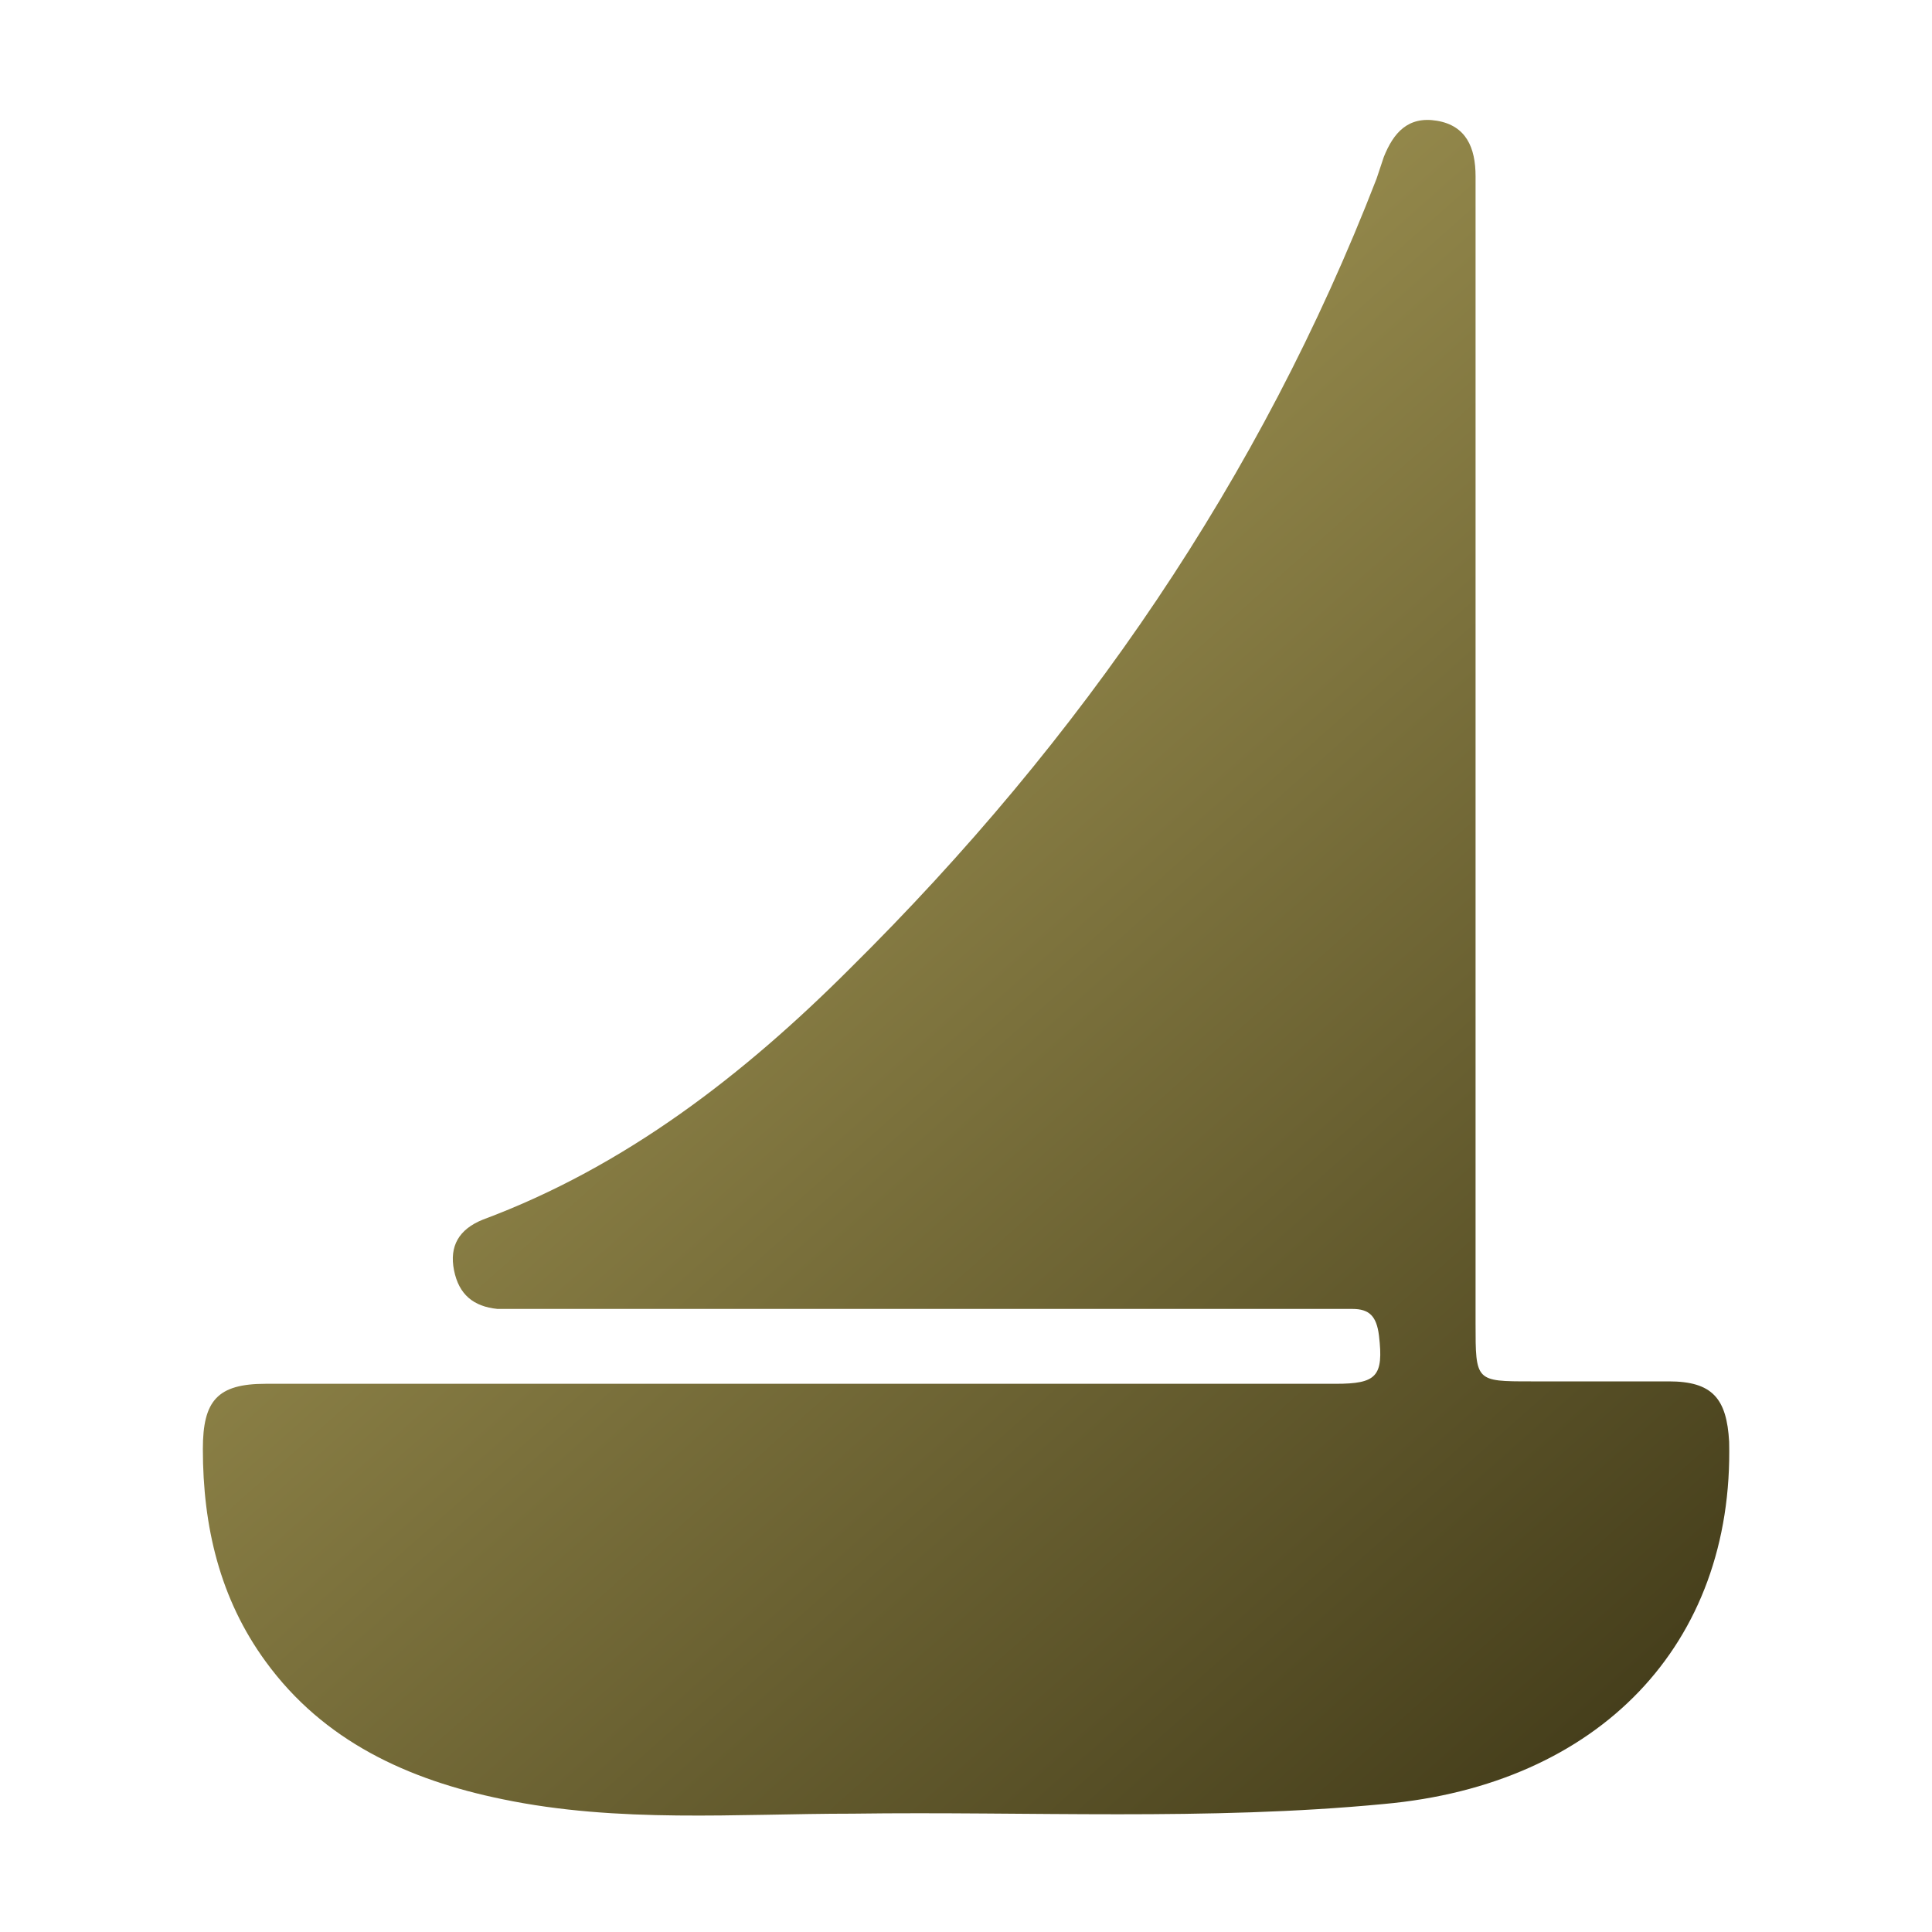
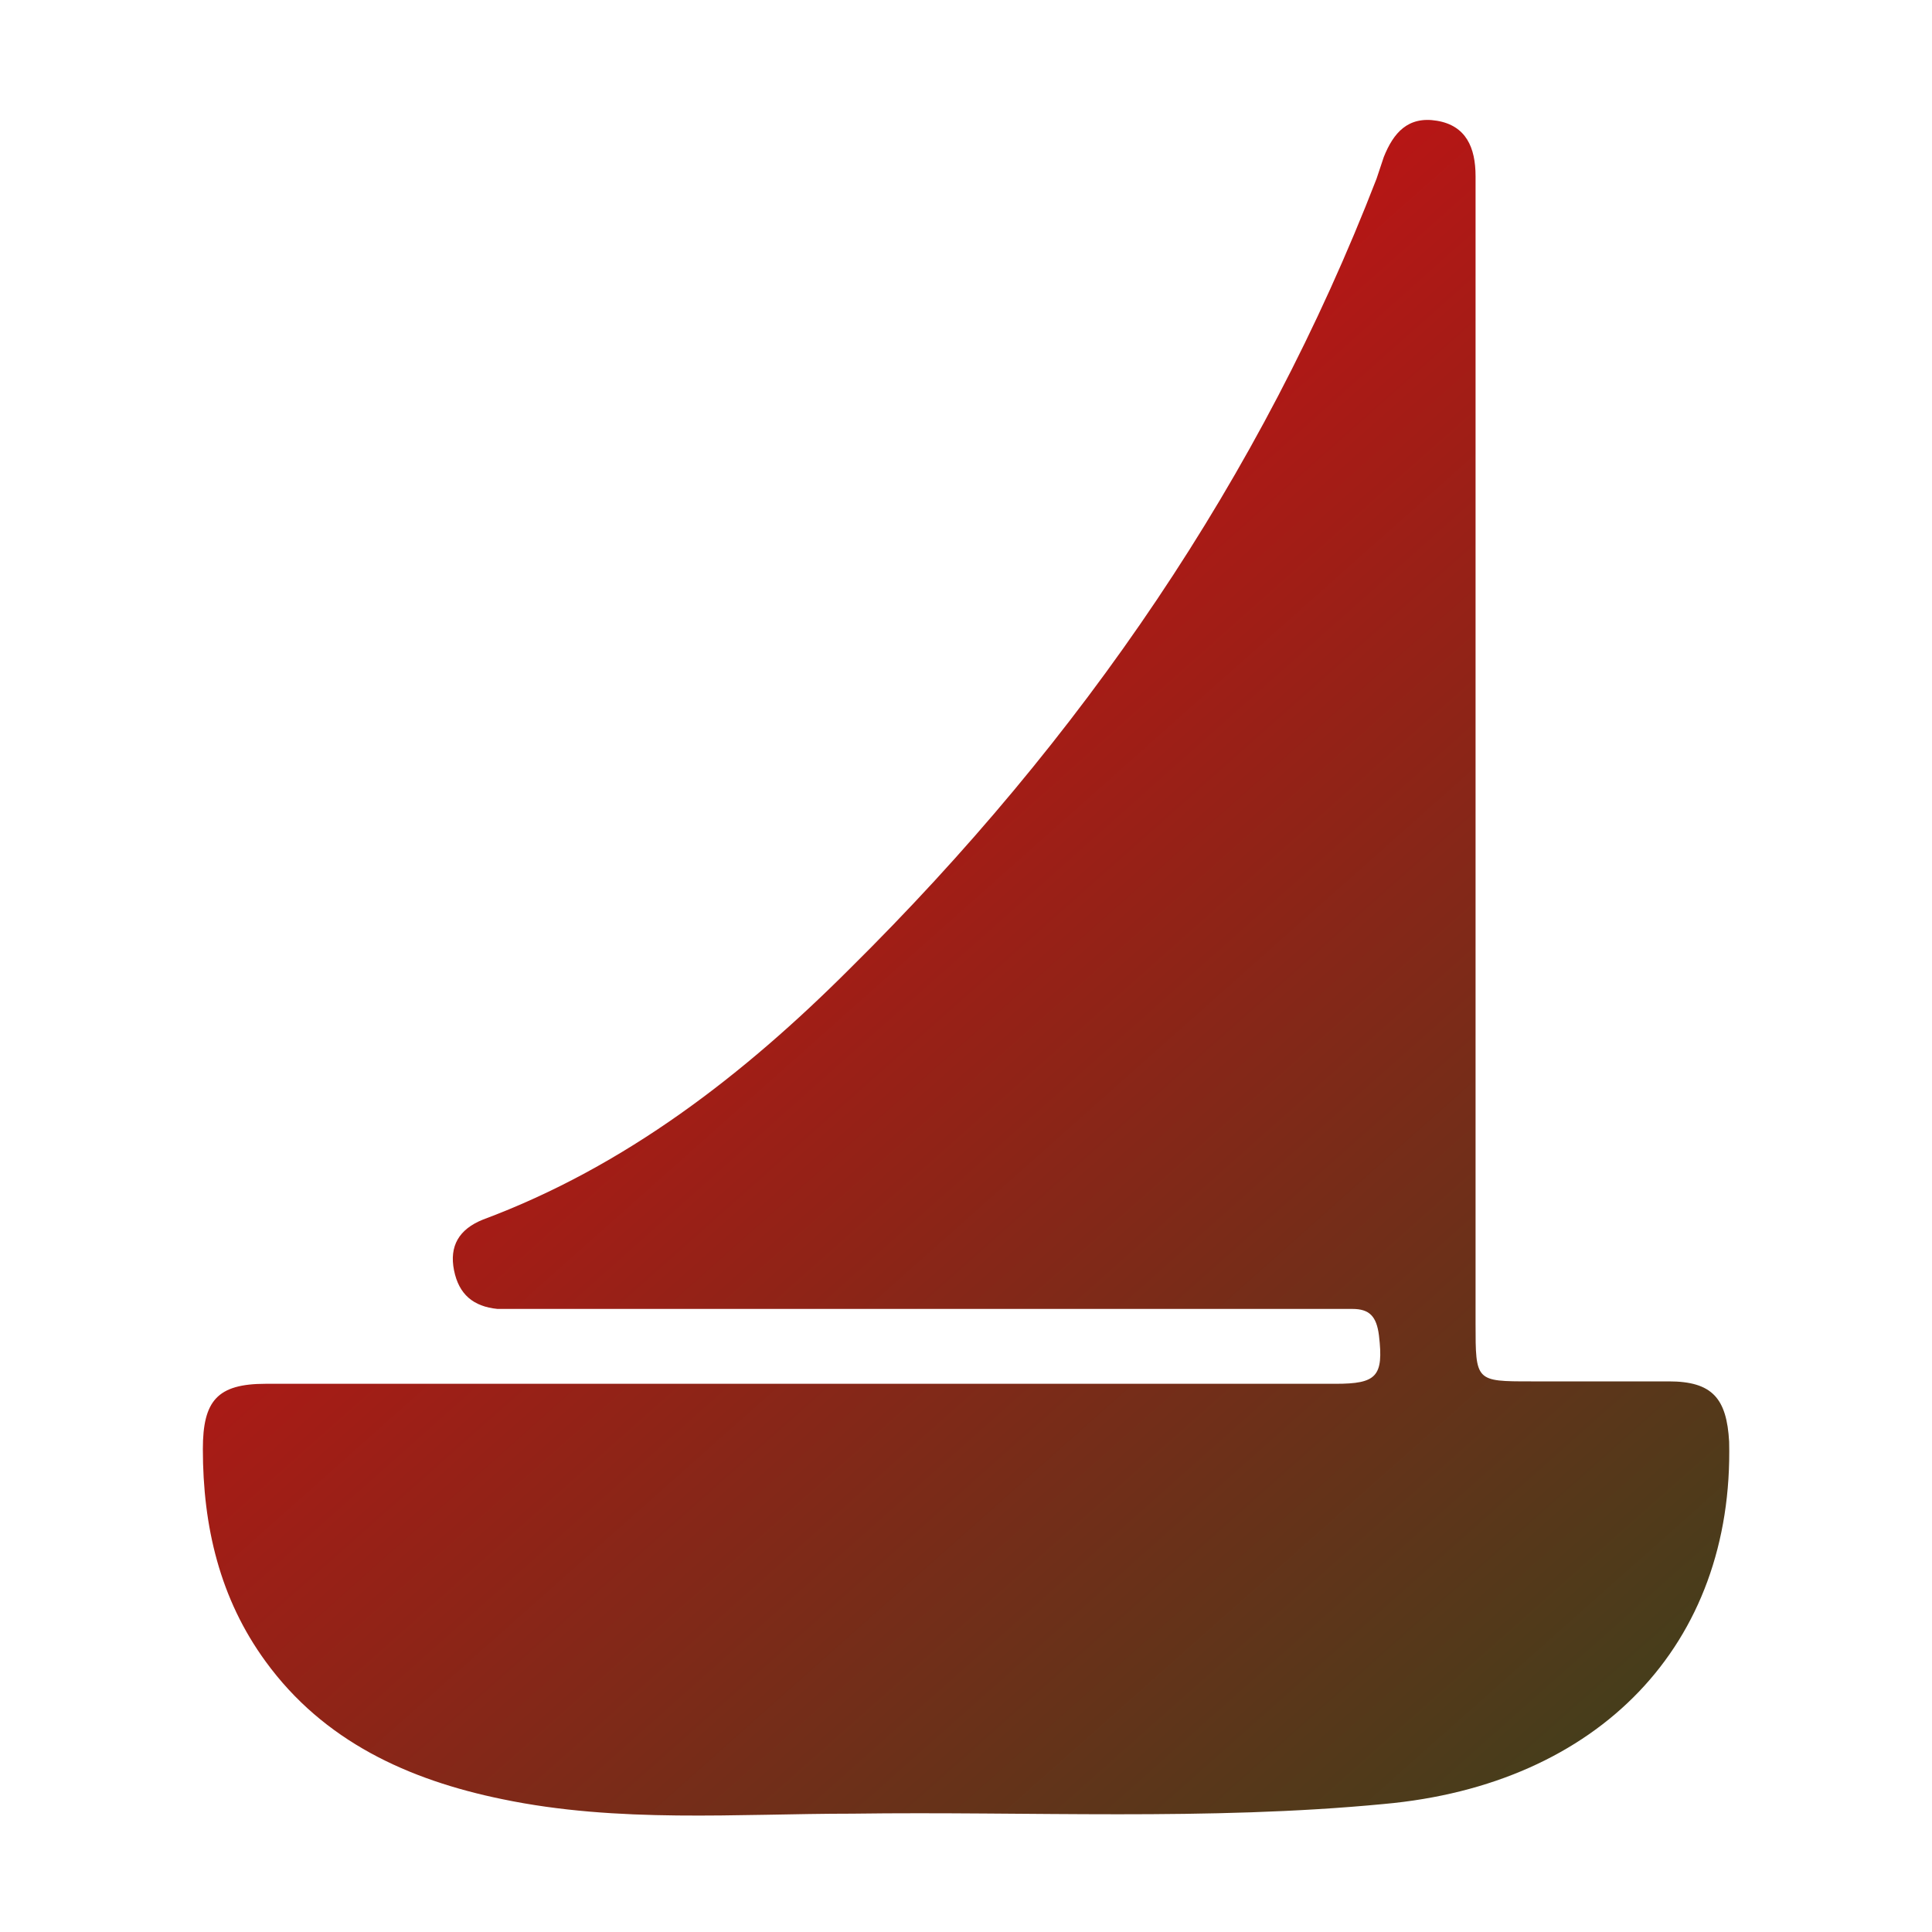
<svg xmlns="http://www.w3.org/2000/svg" version="1.1" id="Layer_1" x="0px" y="0px" viewBox="0 0 80 80" style="enable-background:new 0 0 80 80;" xml:space="preserve">
  <style type="text/css">
	.st0{fill:url(#SVGID_1_);}
	.st1{fill:url(#SVGID_00000170263096707489332550000015273580158647068598_);}
	.st2{fill:url(#SVGID_00000161624229006869747470000000109146726754232231_);}
	.st3{fill:url(#SVGID_00000026127737498727399120000011625744618778881965_);}
	.st4{fill:url(#SVGID_00000139259843024395575080000002667305664227062440_);}
	.st5{fill:url(#SVGID_00000055686098960522440260000015779561184887161762_);}
	.st6{fill:url(#SVGID_00000078036854816471903960000010163563757701502098_);}
	.st7{fill:url(#SVGID_00000026153566926814045990000001326680198259418501_);}
	.st8{fill:url(#SVGID_00000007410199601941814360000003832810738961905829_);}
	.st9{fill:url(#SVGID_00000057859803675701740210000016733413522934580372_);}
	.st10{fill:url(#SVGID_00000134969574447643861550000001259664851837247644_);}
	.st11{fill:url(#SVGID_00000089537383649317054980000013046160402692263866_);}
	.st12{fill:url(#SVGID_00000036973296685710500130000013968426755060566678_);}
	.st13{fill:url(#SVGID_00000005248847011903898110000009579703898360237717_);}
</style>
  <g id="oofDjR.tif">
    <g>
      <linearGradient id="SVGID_1_" gradientUnits="userSpaceOnUse" x1="15.35" y1="14.125" x2="66.809" y2="72.016">
-         <stop offset="0" style="stop-color:#B1A45D" />
+         <stop offset="0" style="stop-color:#e30613" />
        <stop offset="1" style="stop-color:#453E1B" />
      </linearGradient>
      <path class="st0" d="M61.1,31.4c0,7.8,0,15.6,0,23.4c0,2.4,0,2.4,2.3,2.4c1.9,0,3.8,0,5.7,0c1.8,0,2.4,0.7,2.5,2.5    c0.2,8.4-5.4,14.2-14.3,15C50,75.4,42.6,75,35.3,75.1c-4.8,0-9.7,0.4-14.5-0.6c-3.9-0.8-7.4-2.4-9.8-5.7c-1.9-2.6-2.6-5.6-2.6-8.8    c0-2,0.6-2.7,2.6-2.7c6.9,0,13.8,0,20.6,0c7.9,0,15.8,0,23.7,0c1.7,0,2-0.3,1.8-2c-0.1-0.8-0.4-1.1-1.1-1.1c-0.5,0-1.1,0-1.6,0    c-10.8,0-21.5,0-32.3,0c-0.5,0-1,0-1.5,0c-1-0.1-1.6-0.6-1.8-1.6c-0.2-1,0.2-1.7,1.2-2.1c5.9-2.2,10.8-6,15.2-10.4    C44.8,30.6,52.2,19.8,57,7.4c0.1-0.3,0.2-0.6,0.3-0.9c0.4-1,1-1.7,2.2-1.5c1.2,0.2,1.6,1.1,1.6,2.3C61.1,15.3,61.1,23.3,61.1,31.4    z" />
    </g>
  </g>
</svg>
